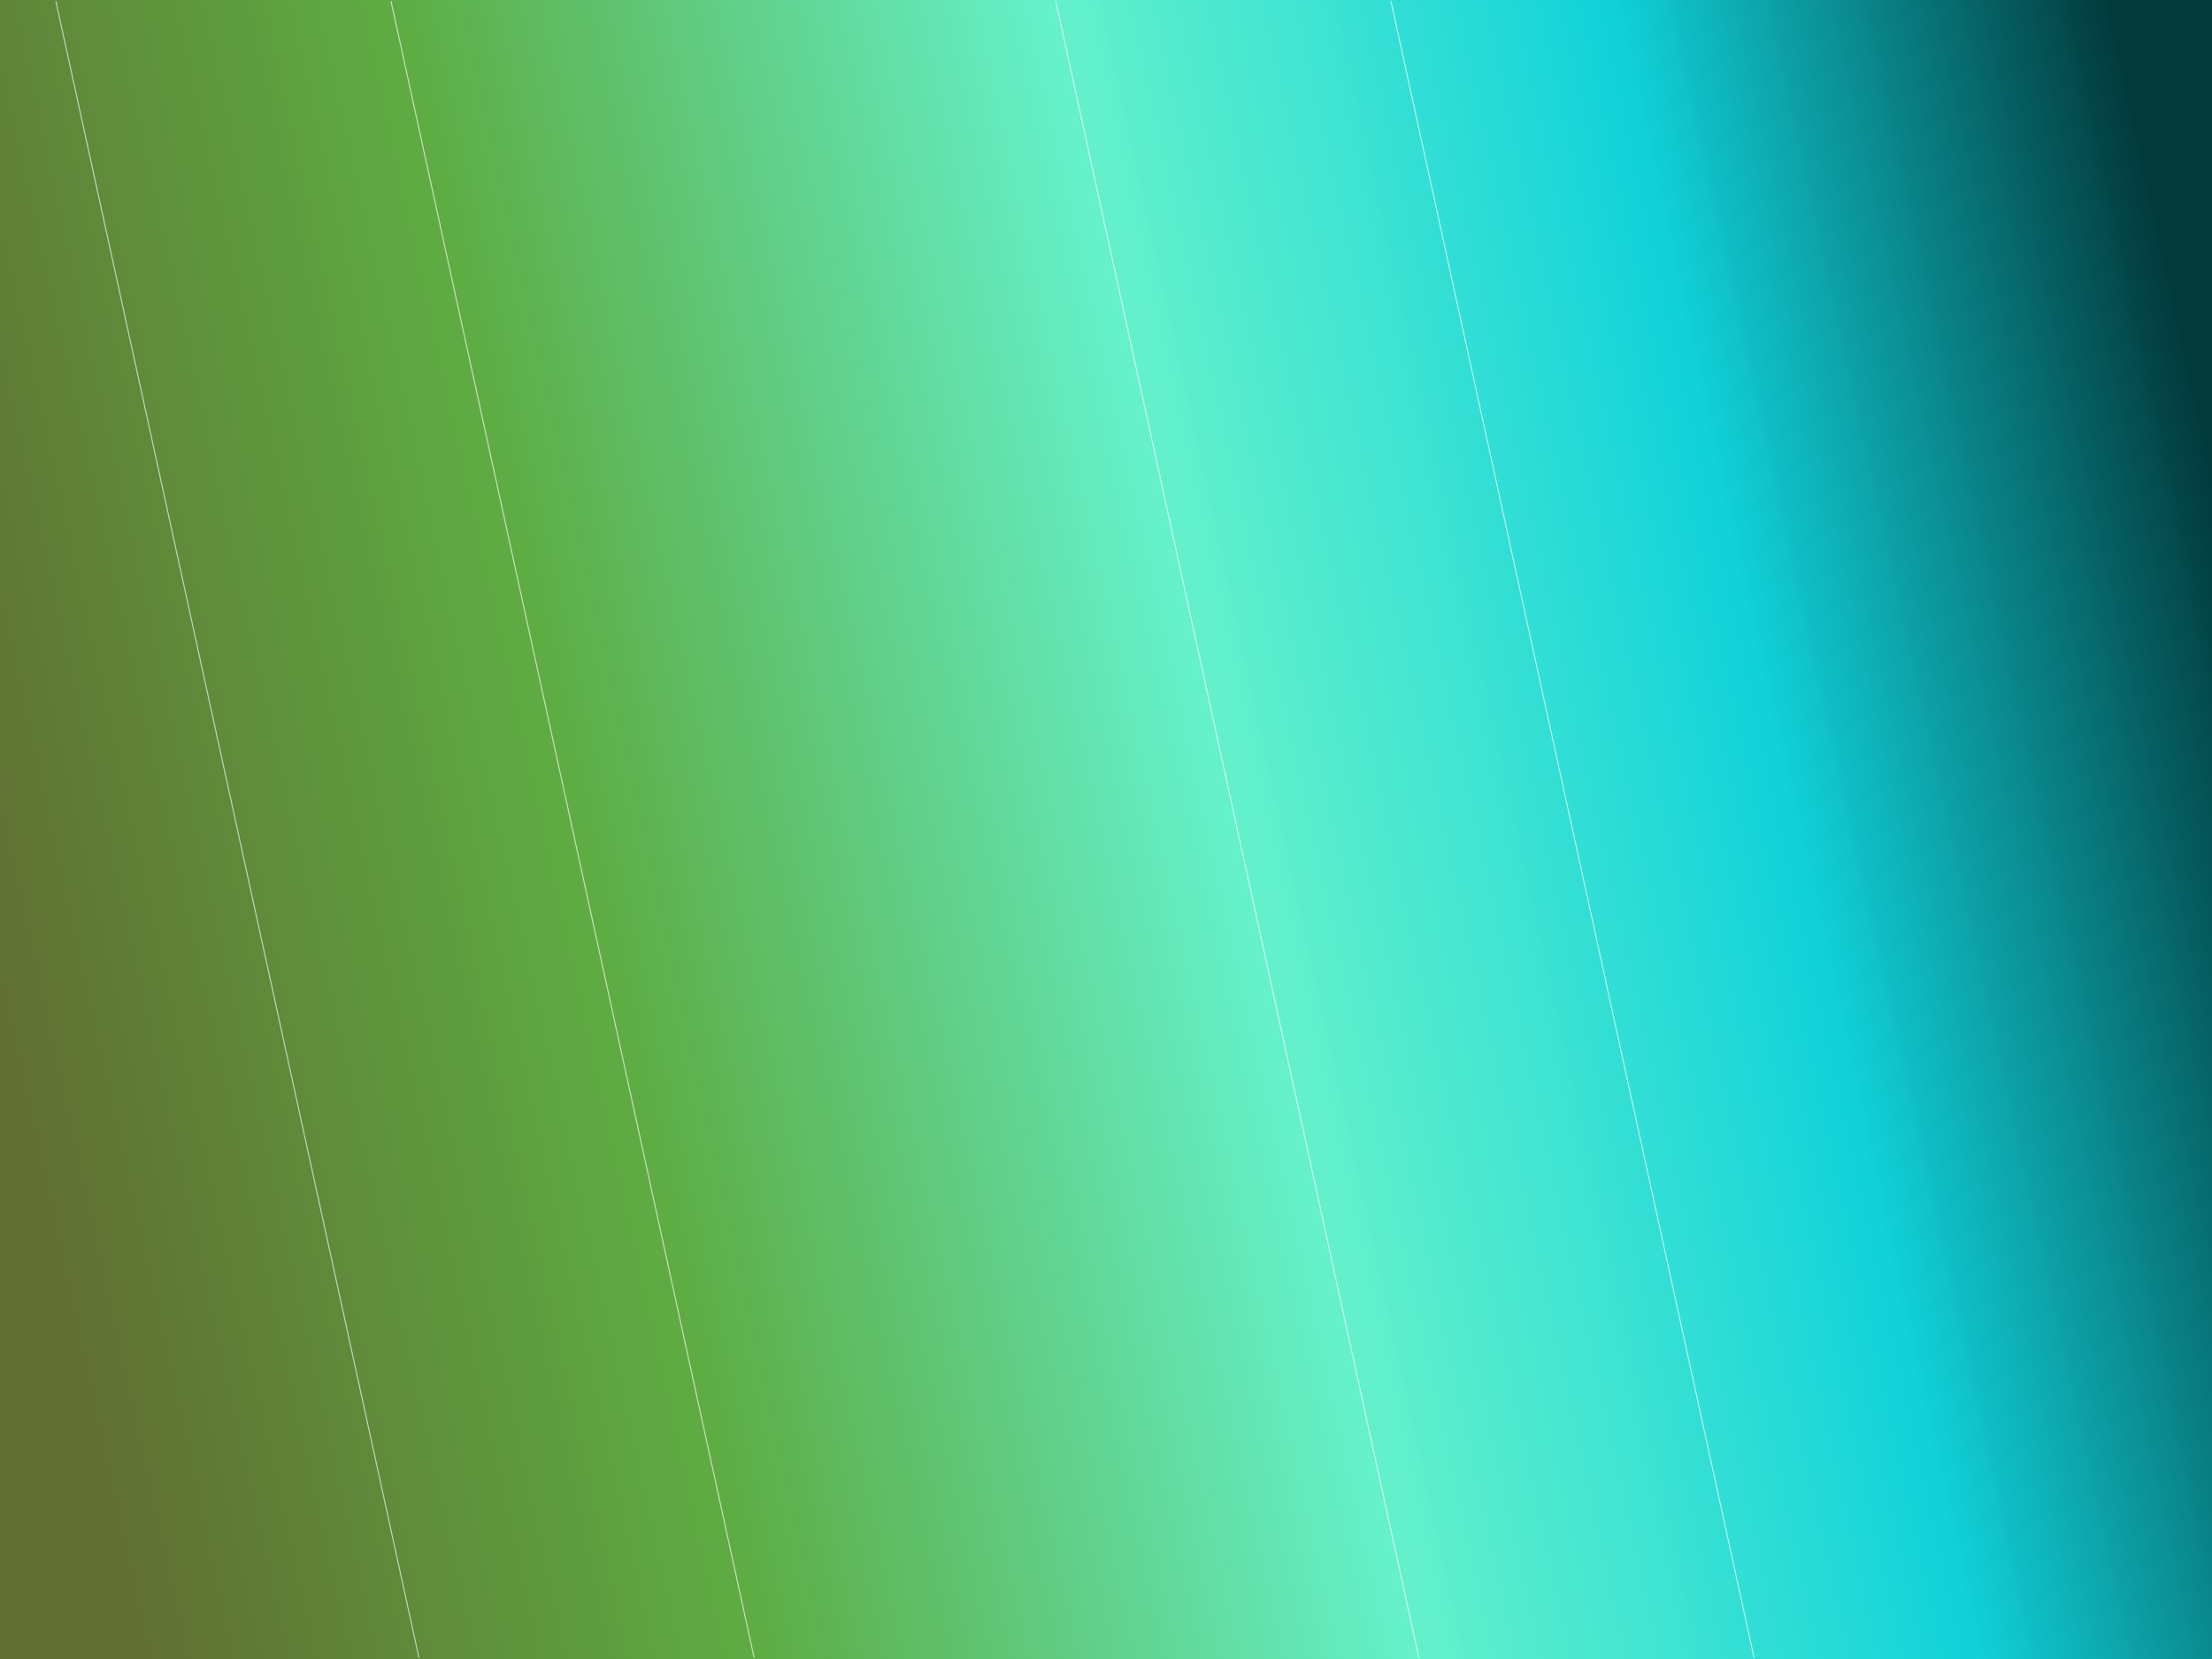
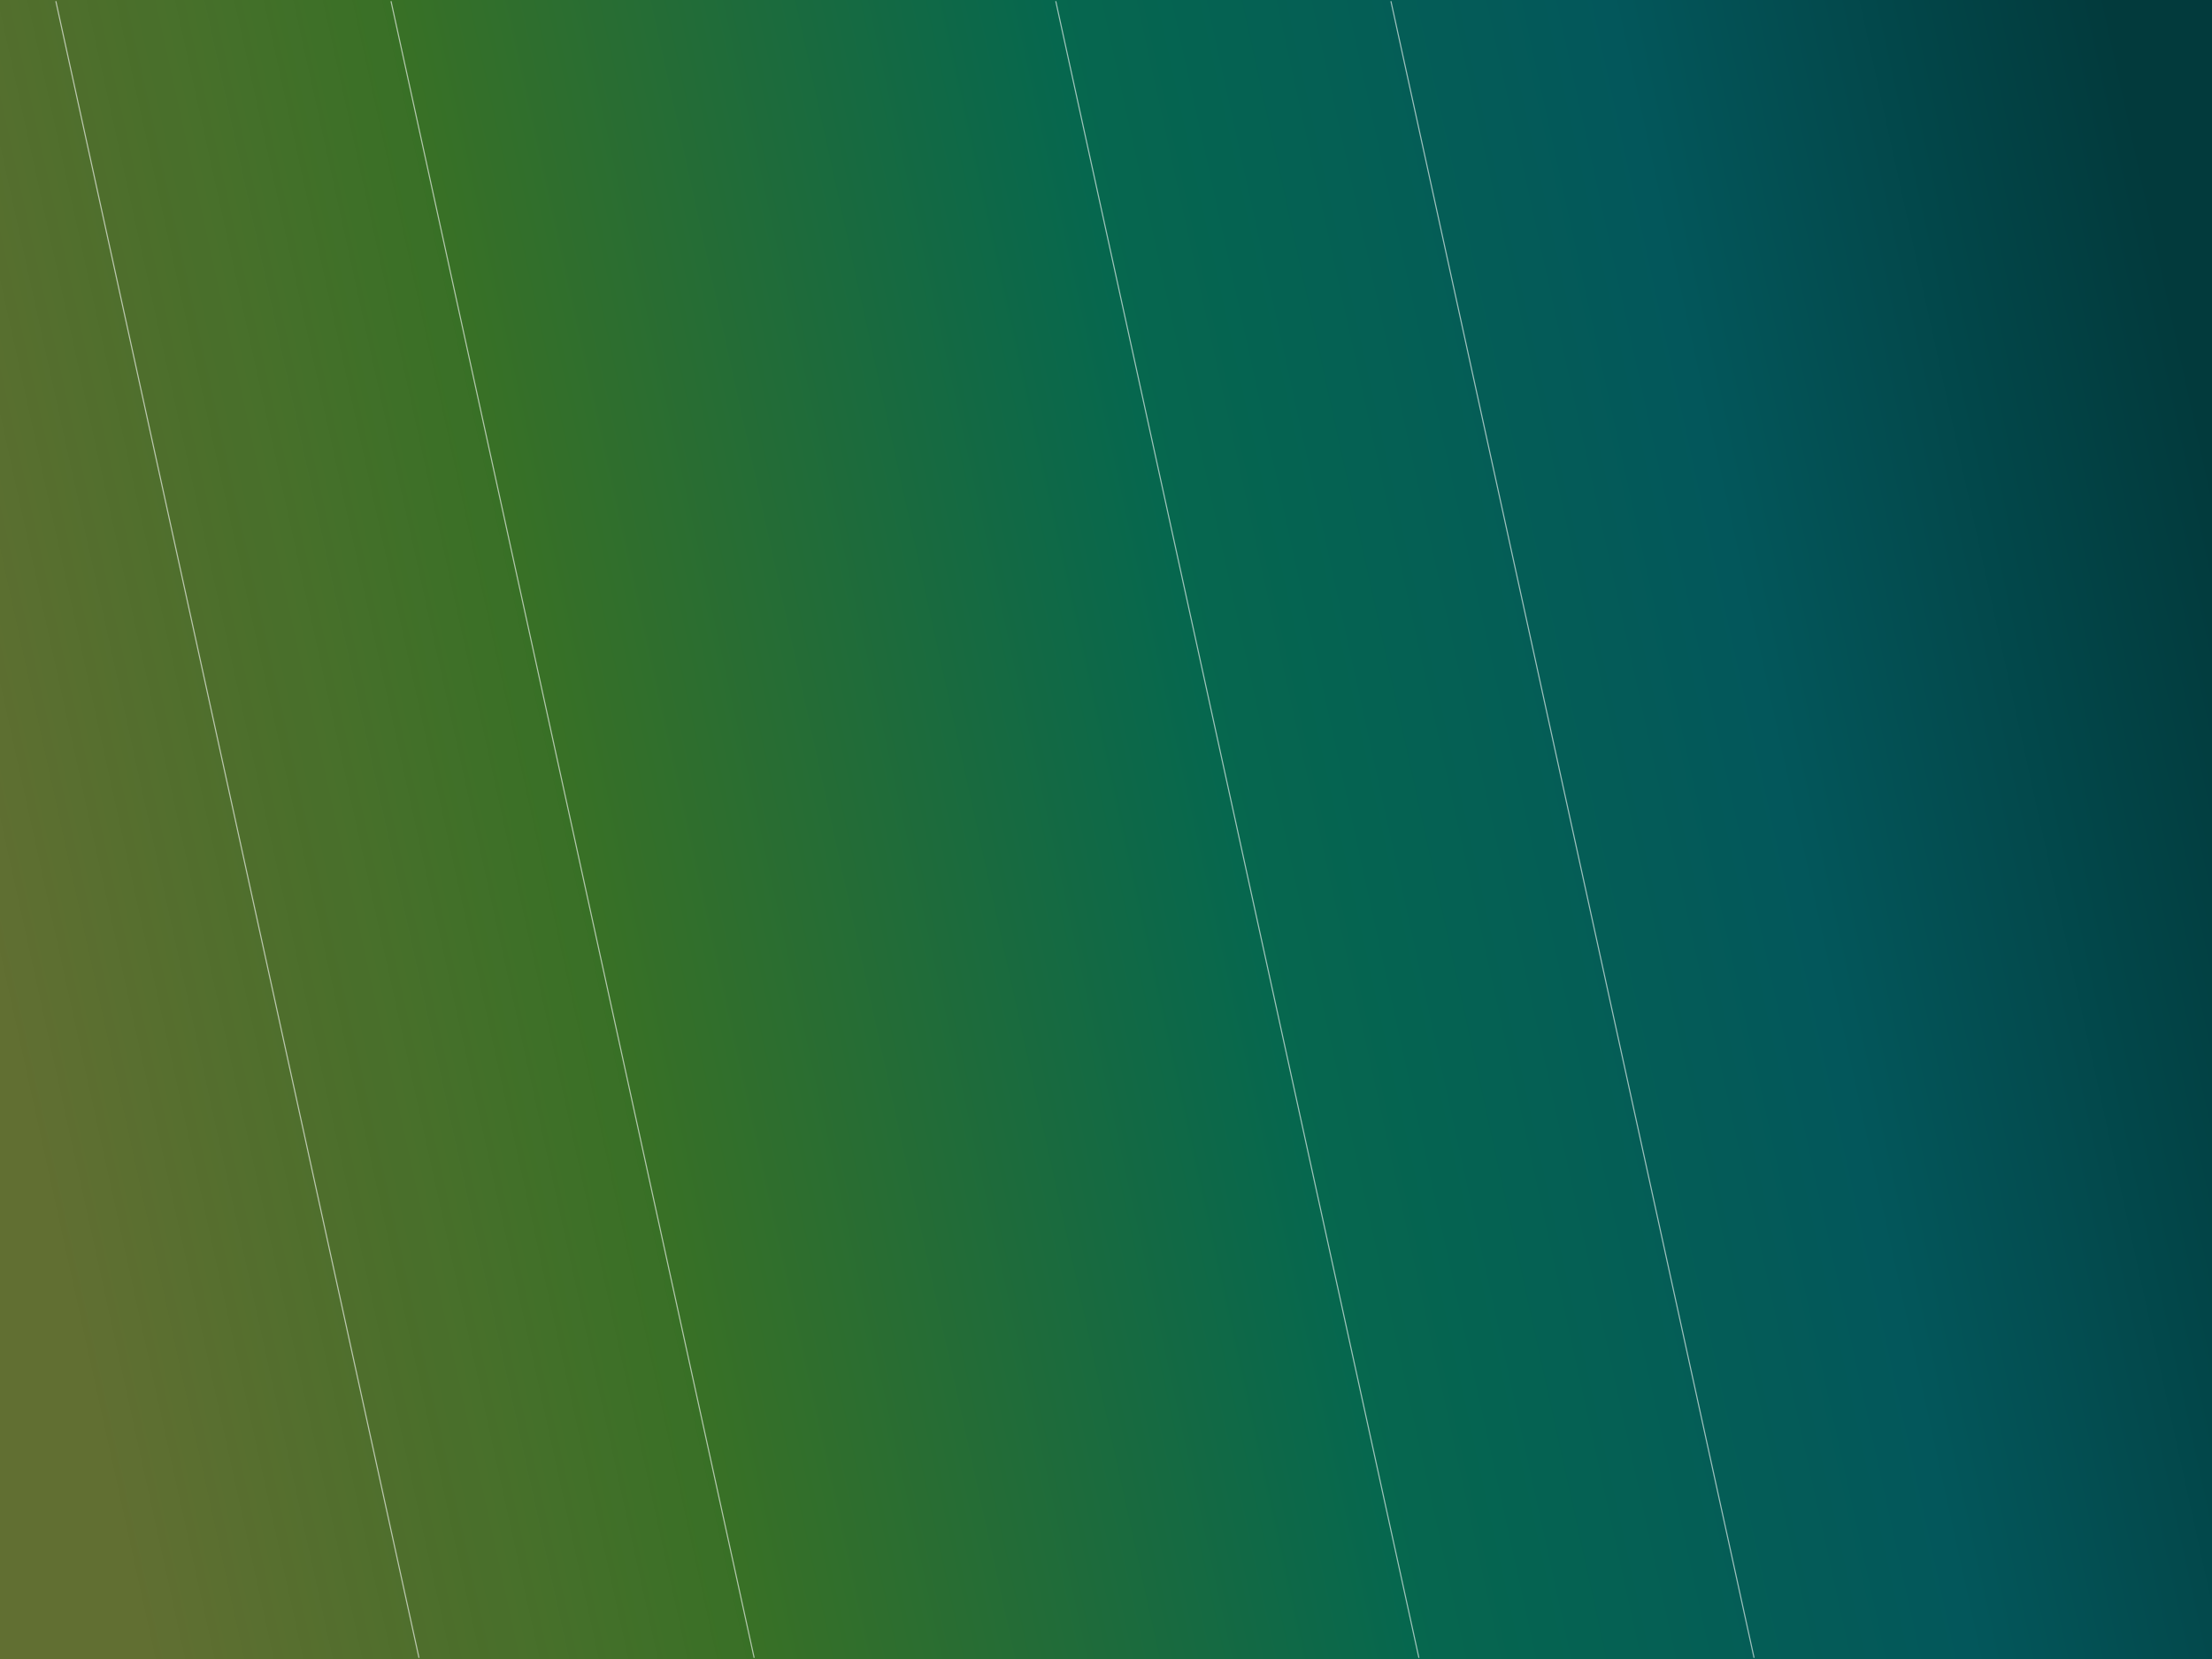
<svg xmlns="http://www.w3.org/2000/svg" xmlns:xlink="http://www.w3.org/1999/xlink" id="svg8" version="1.1" viewBox="0 0 105.833 79.375" height="300" width="400">
  <defs id="defs2">
-     <linearGradient xlink:href="#linearGradient847" id="linearGradient849" x1="106.373" y1="24.72" x2="0" y2="48.104" gradientUnits="userSpaceOnUse" />
    <linearGradient id="linearGradient847">
      <stop style="stop-color:#023a3c;stop-opacity:1;" offset="0" id="stop843" />
-       <stop id="stop855" offset="0.215" style="stop-color:#0cd1d9;stop-opacity:0.98" />
-       <stop id="stop851" offset="0.455" style="stop-color:#5ff2ca;stop-opacity:0.961" />
-       <stop style="stop-color:#54a838;stop-opacity:0.937" offset="0.735" id="stop853" />
+       <stop id="stop855" offset="0.215" style="stop-color:#03575b;stop-opacity:1" />
+       <stop id="stop851" offset="0.455" style="stop-color:#06674e;stop-opacity:1" />
+       <stop style="stop-color:#387026;stop-opacity:1" offset="0.735" id="stop853" />
      <stop style="stop-color:#546321;stop-opacity:0.918" offset="1" id="stop845" />
    </linearGradient>
+     <linearGradient y2="48.104" x2="0" y1="24.72" x1="106.373" gradientUnits="userSpaceOnUse" id="linearGradient1649" xlink:href="#linearGradient847" />
  </defs>
  <g id="layer2">
-     <rect style="fill:url(#linearGradient849);fill-opacity:1;fill-rule:evenodd;stroke-width:0.265" id="rect10" width="105.833" height="79.375" x="0" y="-2.5000006e-07" />
+     <rect style="fill:url(#linearGradient1649);fill-opacity:1;fill-rule:evenodd;stroke-width:0.265" id="rect10" width="105.833" height="79.375" x="0" y="-2.5000006e-07" />
  </g>
  <g id="layer1">
    <path id="path857" d="M 2.672,0.057 20.046,79.319" style="fill:#ecf2da;stroke:#ffffff;stroke-width:0.053;stroke-linecap:butt;stroke-linejoin:miter;stroke-miterlimit:4;stroke-dasharray:none;stroke-opacity:0.611;fill-opacity:1" />
    <path style="fill:#ecf2da;stroke:#ffffff;stroke-width:0.053;stroke-linecap:butt;stroke-linejoin:miter;stroke-miterlimit:4;stroke-dasharray:none;stroke-opacity:0.611;fill-opacity:1" d="M 18.708,0.057 36.082,79.319" id="path857-0" />
    <path id="path857-0-3" d="M 50.513,0.057 67.887,79.319" style="fill:#ecf2da;stroke:#ffffff;stroke-width:0.053;stroke-linecap:butt;stroke-linejoin:miter;stroke-miterlimit:4;stroke-dasharray:none;stroke-opacity:0.611;fill-opacity:1" />
    <path style="fill:#ecf2da;stroke:#ffffff;stroke-width:0.053;stroke-linecap:butt;stroke-linejoin:miter;stroke-miterlimit:4;stroke-dasharray:none;stroke-opacity:0.611;fill-opacity:1" d="M 66.549,0.057 83.923,79.318" id="path857-0-3-3" />
  </g>
</svg>
